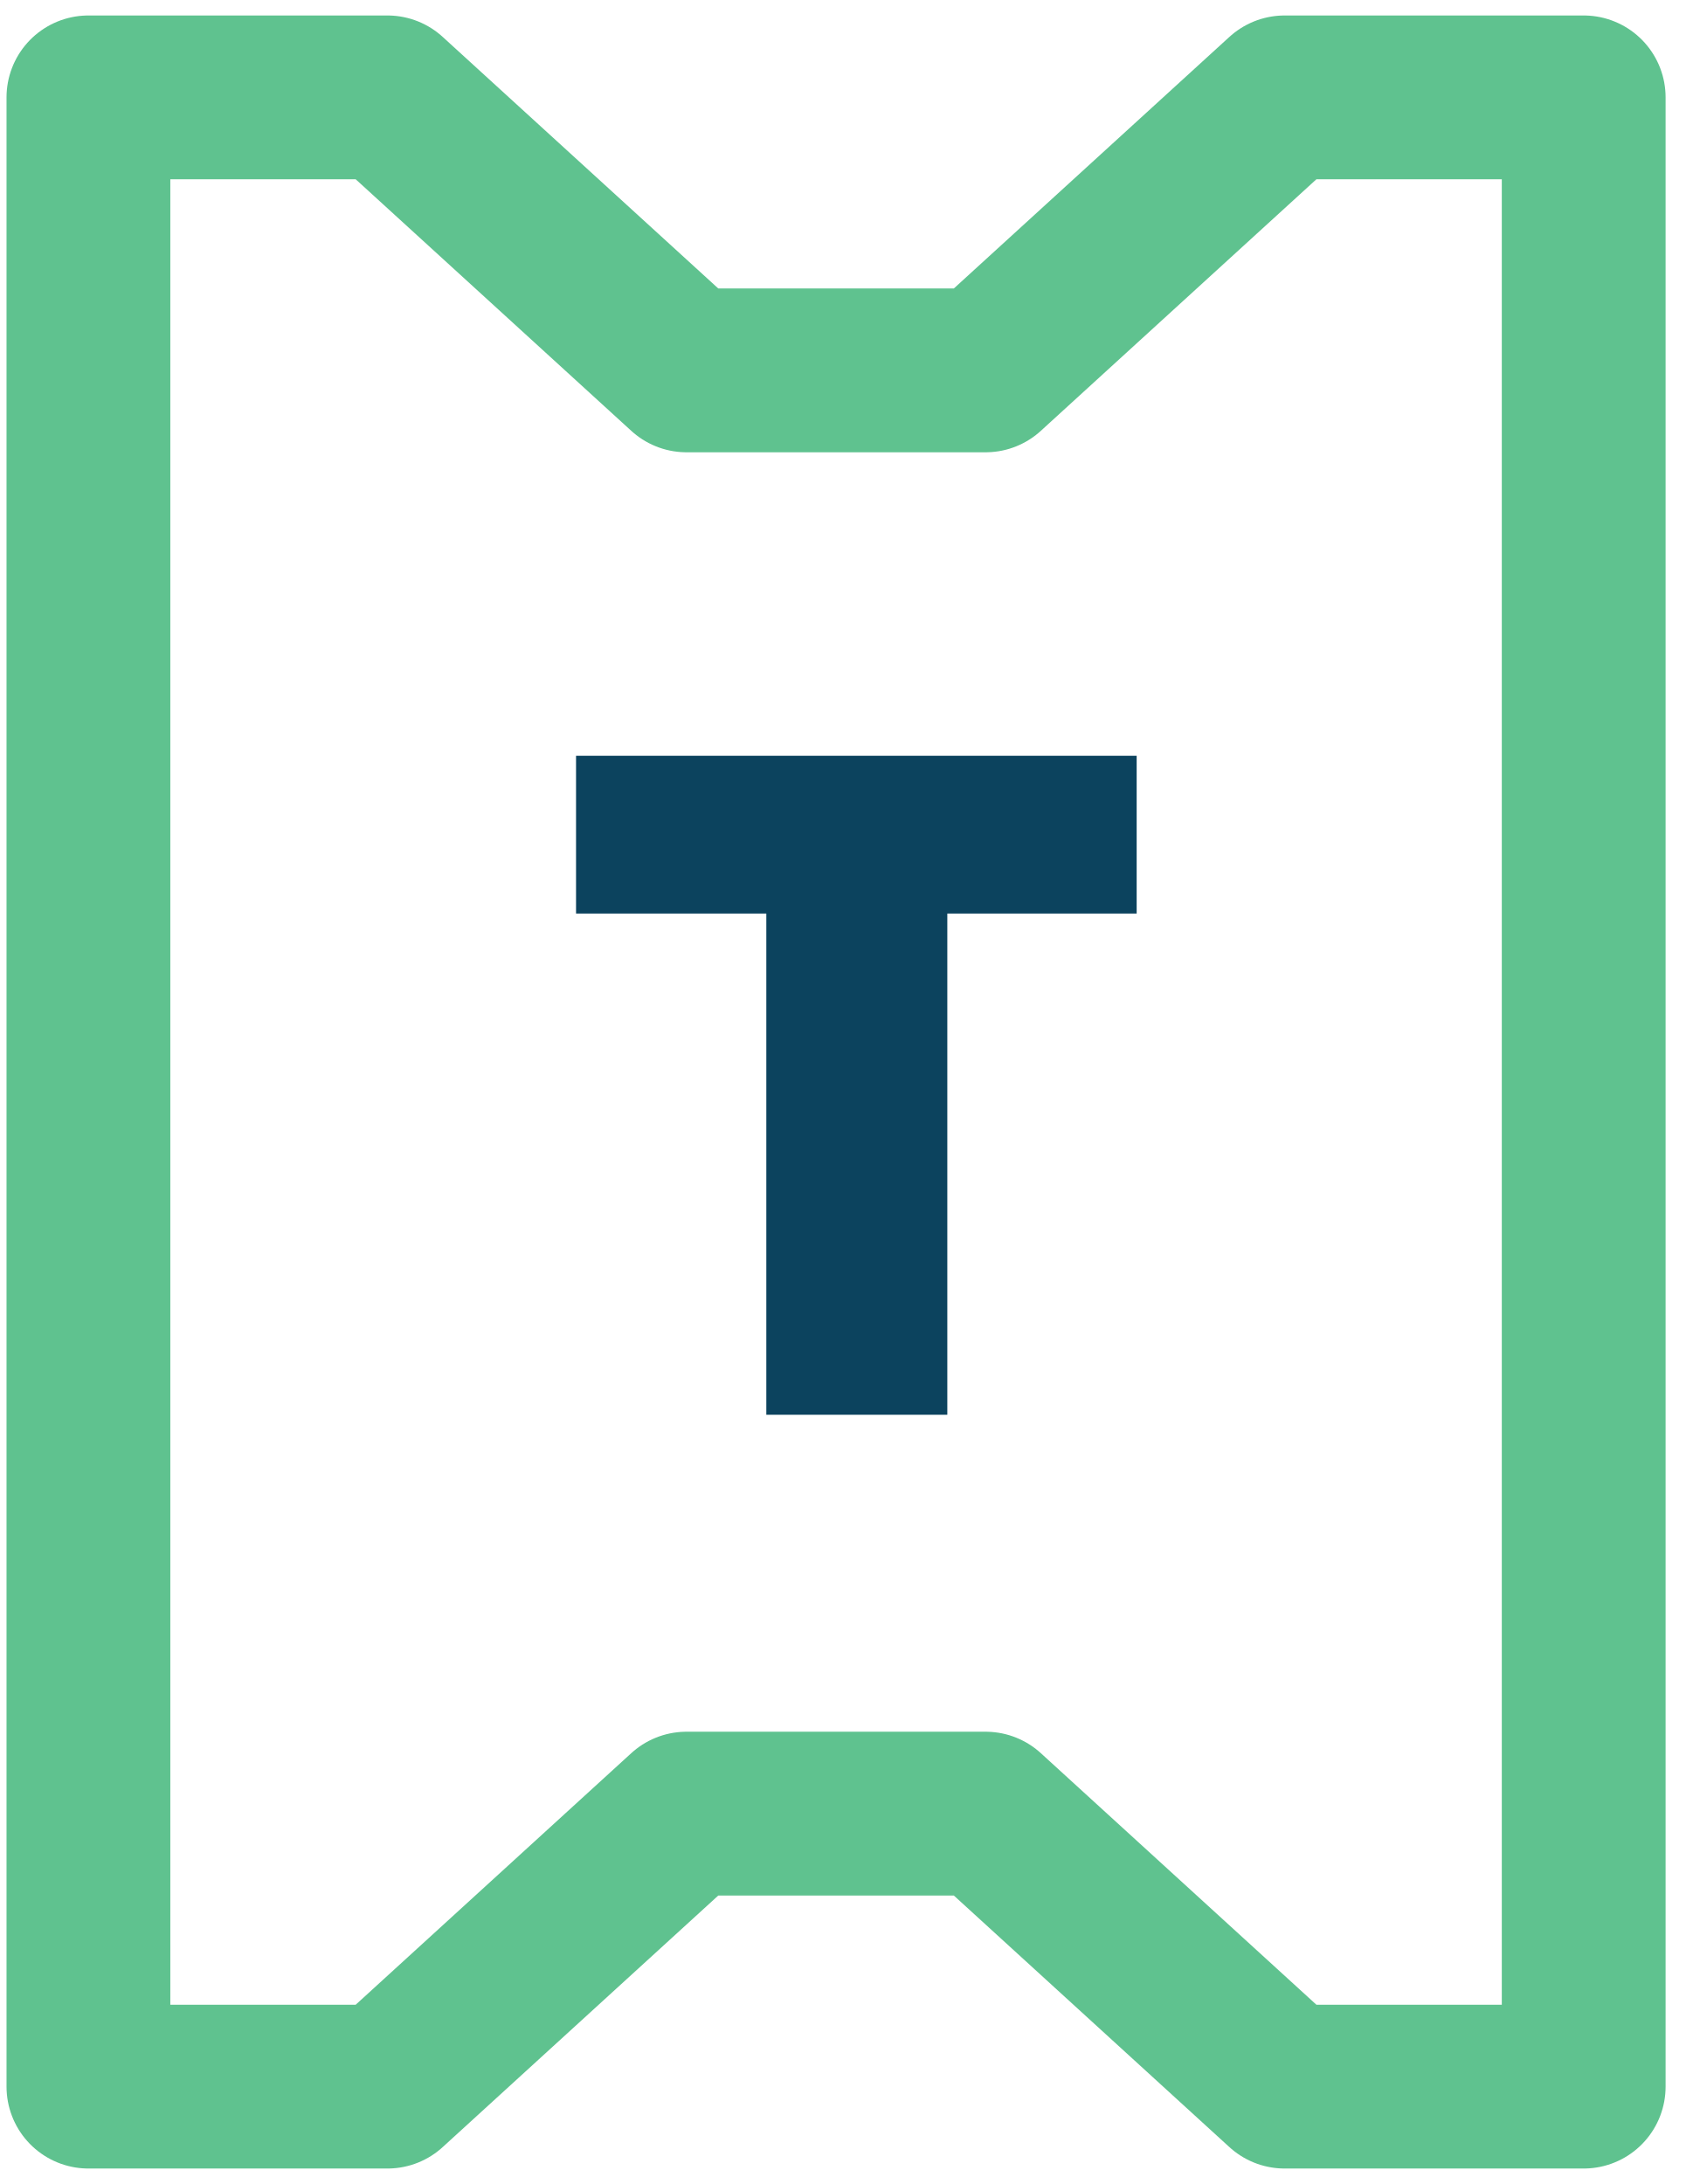
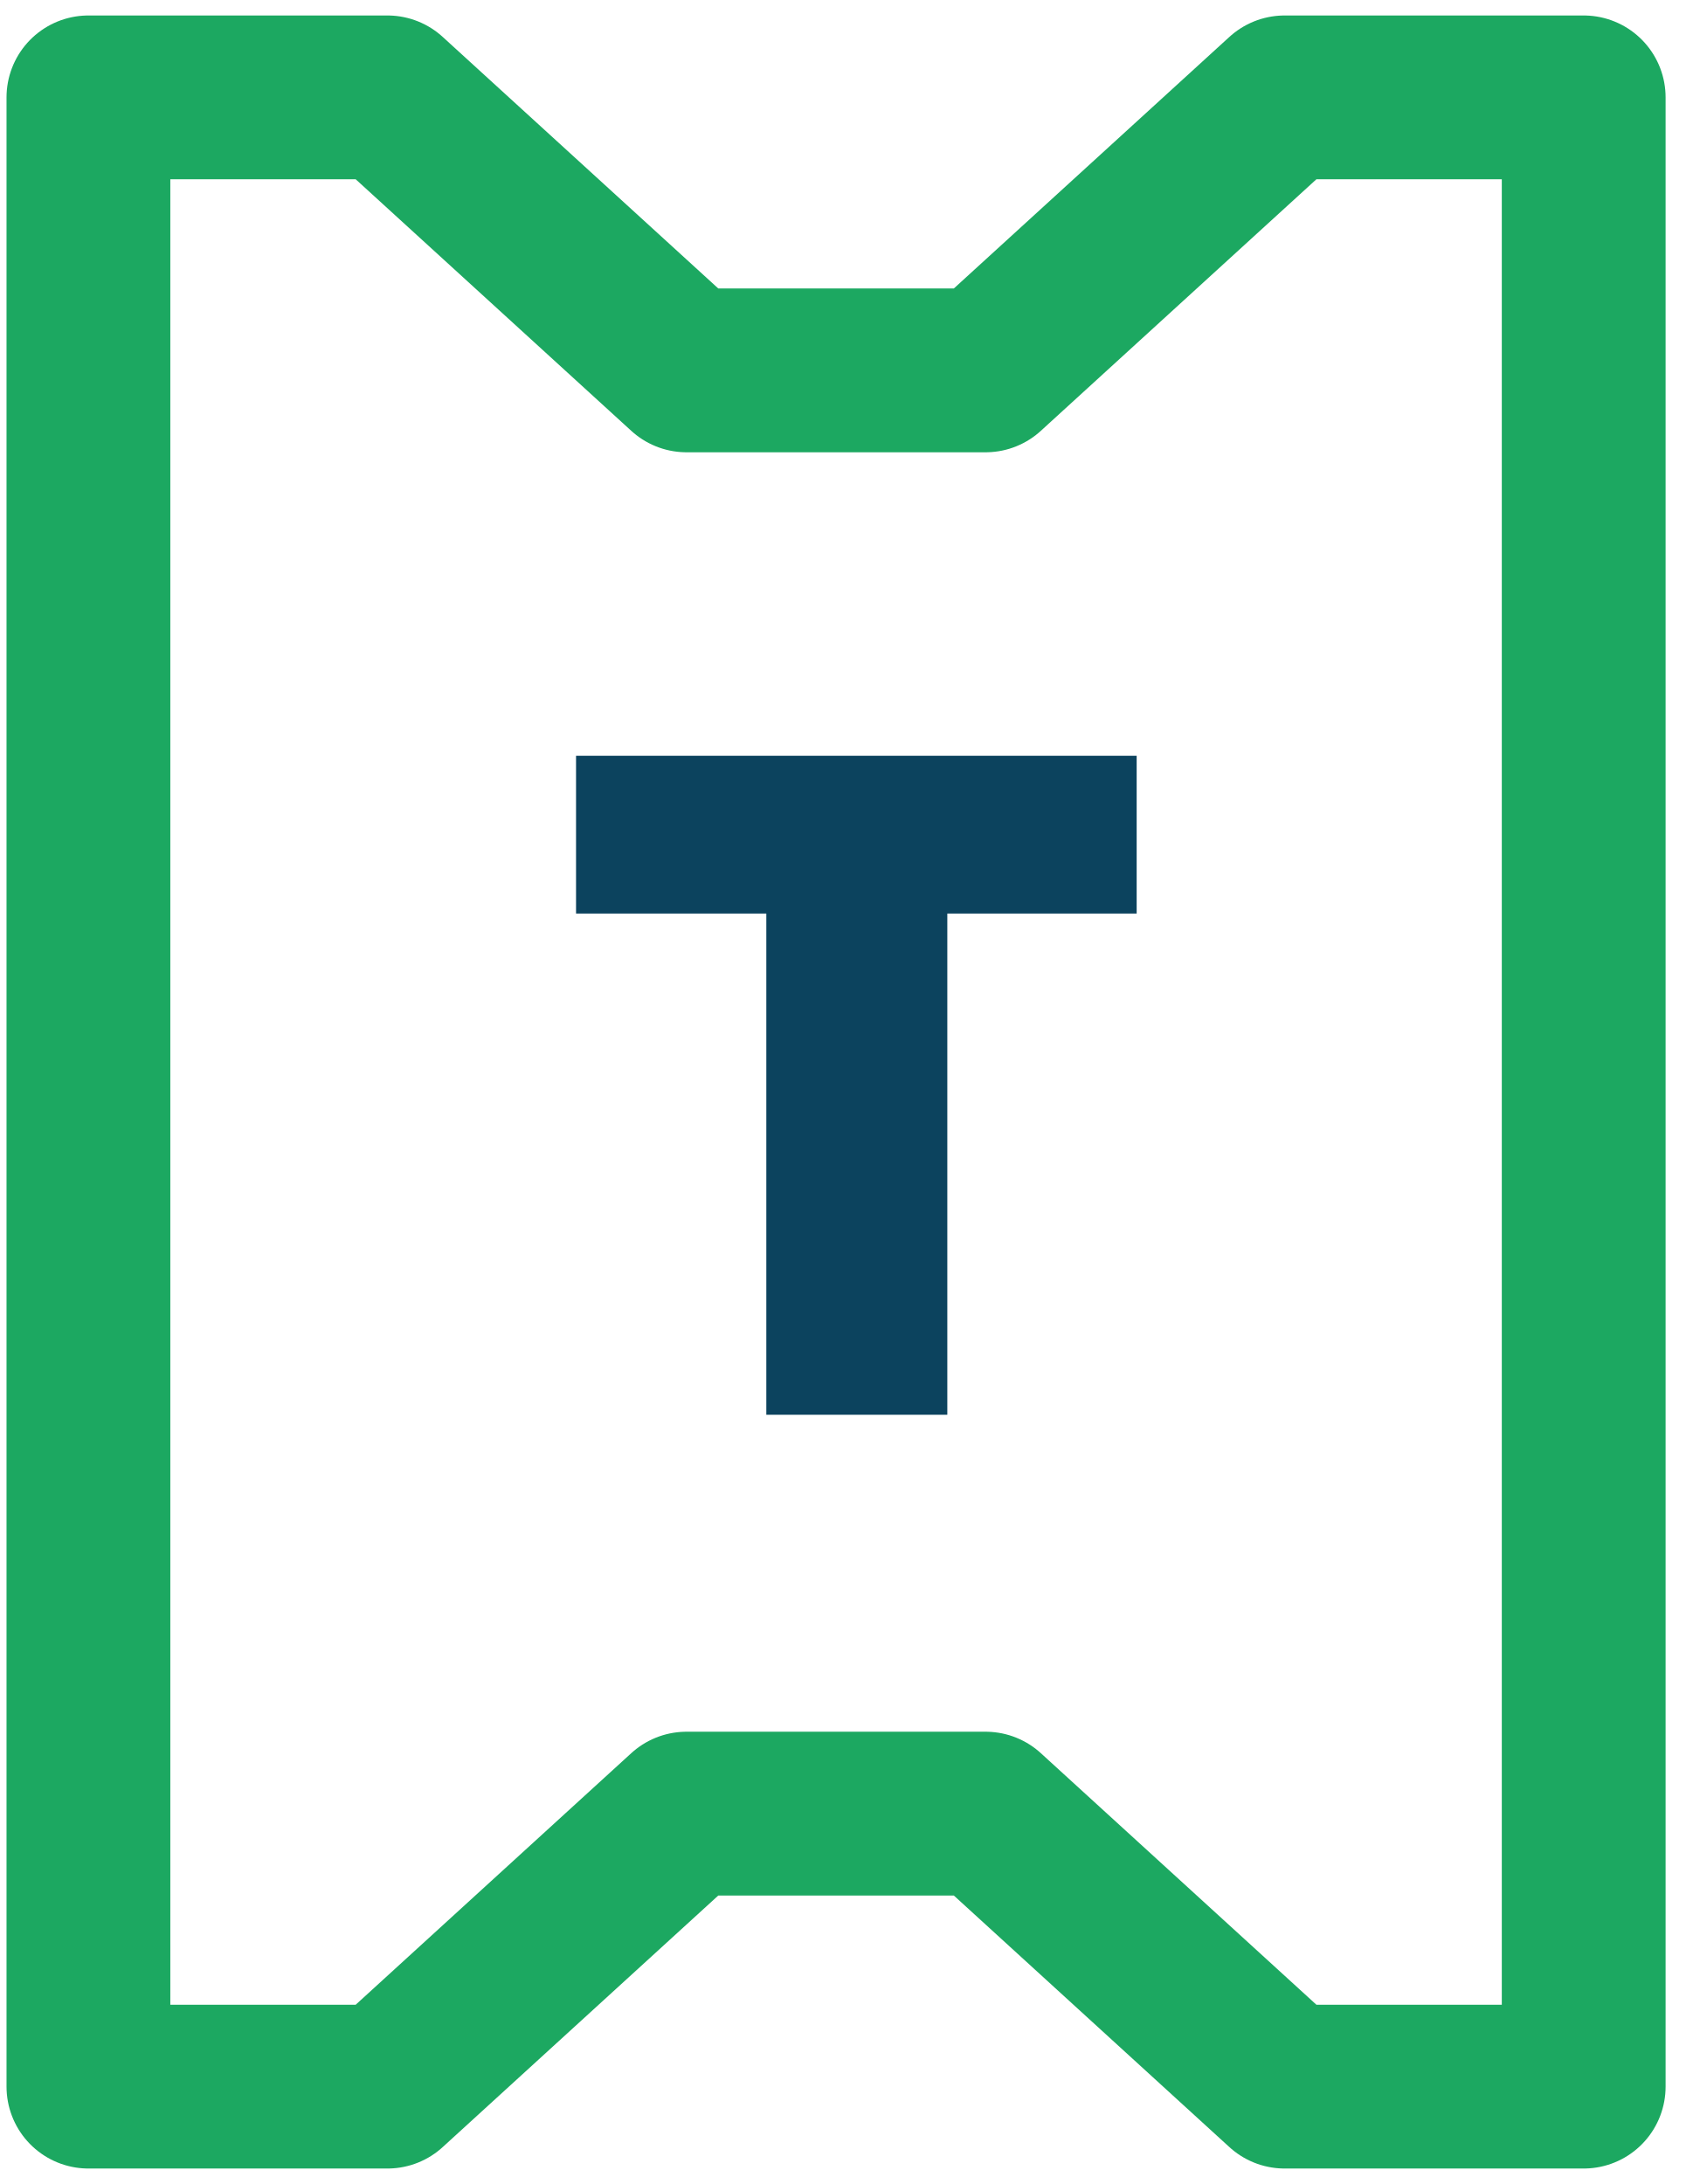
<svg xmlns="http://www.w3.org/2000/svg" width="62px" height="80px" viewBox="0 0 62 80" version="1.1">
  <defs />
  <g id="Page-1" stroke="none" stroke-width="1" fill="none" fill-rule="evenodd">
    <g id="monogram-full" transform="translate(-29, -20)">
      <g id="monogram" transform="translate(32, 23)">
-         <path d="M55.012,16.823 L55.012,0.567 L44.057,0.567 L33.103,10.567 L22.148,10.567 L11.193,0.567 L0.239,0.567 L0.239,73.433 L11.193,73.433 L22.148,63.433 L33.103,63.433 L44.057,73.433 L55.012,73.433 L55.012,56.315 L55.012,16.823 Z" id="Path-3" stroke="#1CA861" stroke-width="6" stroke-linejoin="round" opacity="0.704" />
+         <path d="M55.012,16.823 L55.012,0.567 L44.057,0.567 L33.103,10.567 L22.148,10.567 L11.193,0.567 L0.239,0.567 L0.239,73.433 L11.193,73.433 L22.148,63.433 L33.103,63.433 L44.057,73.433 L55.012,73.433 L55.012,56.315 L55.012,16.823 Z" id="Path-3" stroke="#1CA861" stroke-width="6" stroke-linejoin="round" />
        <path d="M38.637,30.463 L31.701,30.463 L31.701,48.823 L25.071,48.823 L25.071,30.463 L18.101,30.463 L18.101,24.683 L38.637,24.683 L38.637,30.463 Z" id="T" fill="#0C435E" />
      </g>
    </g>
  </g>
</svg>
